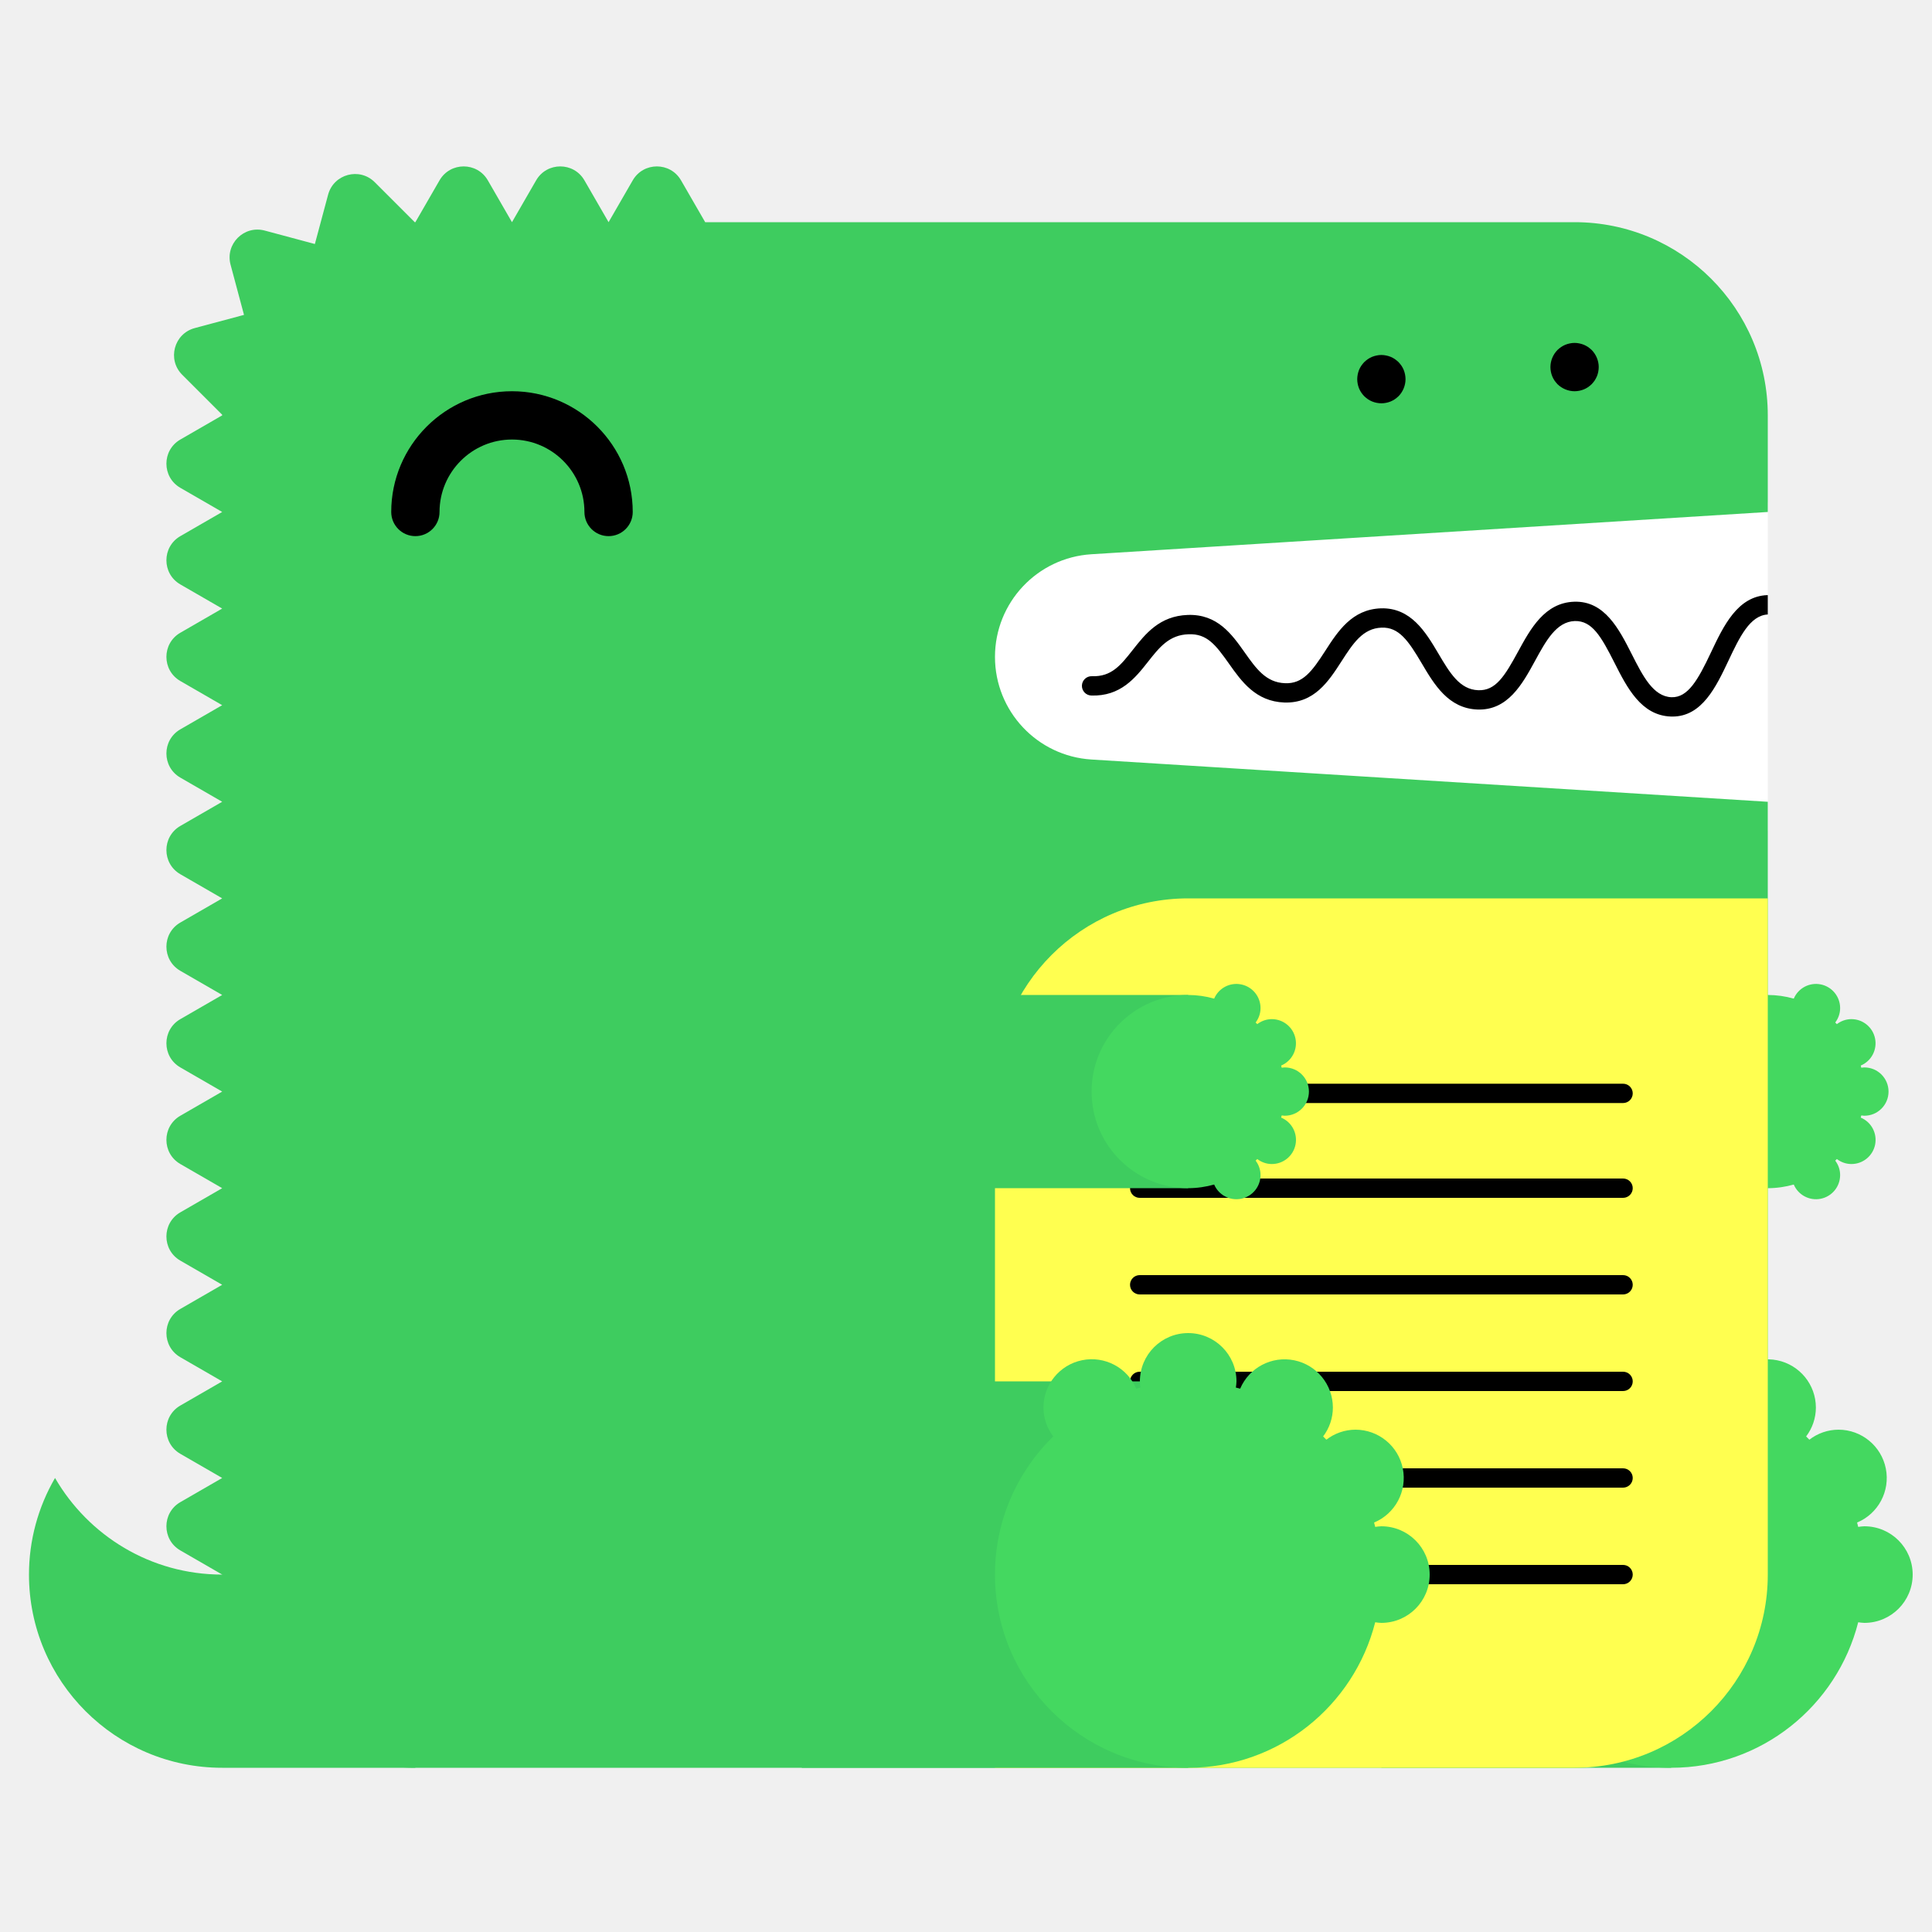
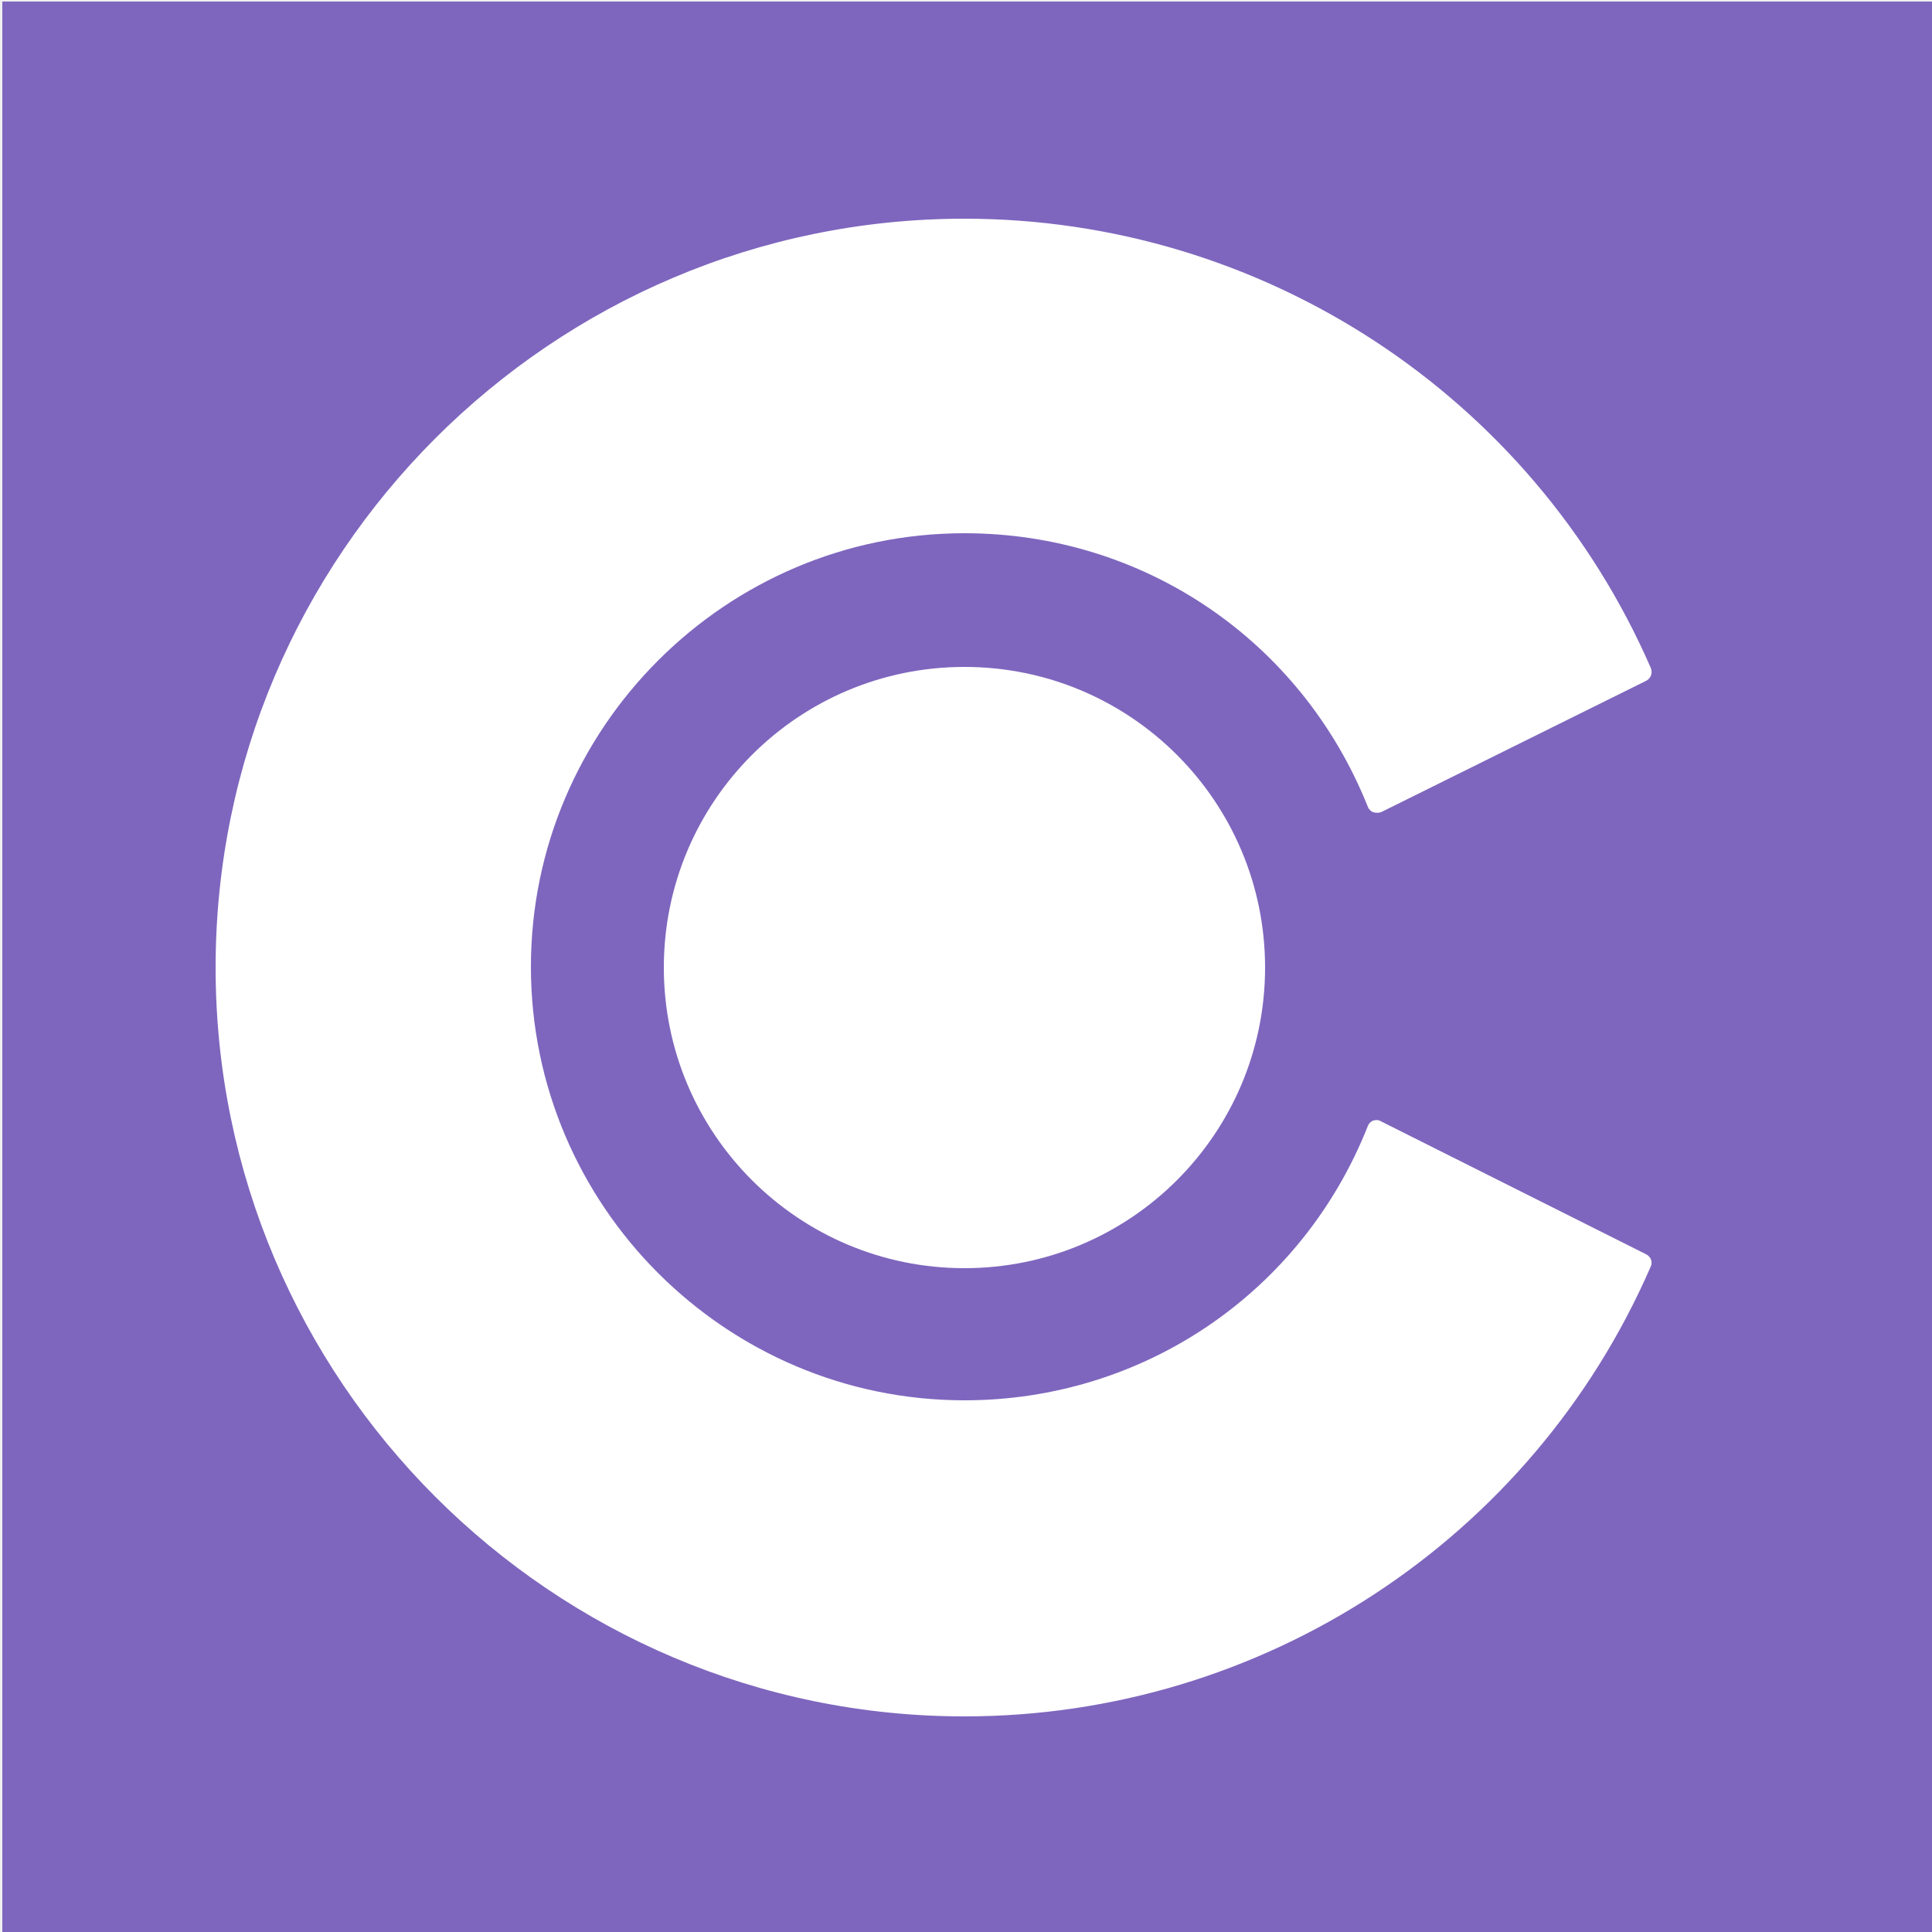
- <svg xmlns="http://www.w3.org/2000/svg" width="200" height="200" viewBox="0 0 200 200">
-   <g fill="none" fill-rule="evenodd">
-     <path fill="#FFF" d="M99 52h84v34H99z" />
-     <path d="M23 163c-7.398 0-13.843-4.027-17.303-10A19.886 19.886 0 0 0 3 163c0 11.046 8.954 20 20 20h20v-20H23z" fill="#3ECC5F" />
-     <path d="M112.98 57.376L183 53V43c0-11.046-8.954-20-20-20H73l-2.5-4.33c-1.112-1.925-3.889-1.925-5 0L63 23l-2.5-4.33c-1.111-1.925-3.889-1.925-5 0L53 23l-2.5-4.33c-1.111-1.925-3.889-1.925-5 0L43 23c-.022 0-.042.003-.065.003l-4.142-4.141c-1.57-1.571-4.252-.853-4.828 1.294l-1.369 5.104-5.192-1.392c-2.148-.575-4.111 1.389-3.535 3.536l1.39 5.193-5.102 1.367c-2.148.576-2.867 3.259-1.296 4.83l4.142 4.142c0 .021-.003.042-.003.064l-4.33 2.5c-1.925 1.111-1.925 3.889 0 5L23 53l-4.33 2.5c-1.925 1.111-1.925 3.889 0 5L23 63l-4.33 2.5c-1.925 1.111-1.925 3.889 0 5L23 73l-4.33 2.5c-1.925 1.111-1.925 3.889 0 5L23 83l-4.33 2.5c-1.925 1.111-1.925 3.889 0 5L23 93l-4.33 2.5c-1.925 1.111-1.925 3.889 0 5L23 103l-4.33 2.5c-1.925 1.111-1.925 3.889 0 5L23 113l-4.33 2.5c-1.925 1.111-1.925 3.889 0 5L23 123l-4.33 2.5c-1.925 1.111-1.925 3.889 0 5L23 133l-4.33 2.5c-1.925 1.111-1.925 3.889 0 5L23 143l-4.33 2.5c-1.925 1.111-1.925 3.889 0 5L23 153l-4.33 2.5c-1.925 1.111-1.925 3.889 0 5L23 163c0 11.046 8.954 20 20 20h120c11.046 0 20-8.954 20-20V83l-70.02-4.376A10.645 10.645 0 0 1 103 68c0-5.621 4.37-10.273 9.98-10.624" fill="#3ECC5F" />
-     <path fill="#3ECC5F" d="M143 183h30v-40h-30z" />
-     <path d="M193 158c-.219 0-.428.037-.639.064-.038-.15-.074-.301-.116-.451A5 5 0 0 0 190.32 148a4.96 4.96 0 0 0-3.016 1.036 26.531 26.531 0 0 0-.335-.336 4.955 4.955 0 0 0 1.011-2.987 5 5 0 0 0-9.599-1.959c-.148-.042-.297-.077-.445-.115.027-.211.064-.42.064-.639a5 5 0 0 0-5-5 5 5 0 0 0-5 5c0 .219.037.428.064.639-.148.038-.297.073-.445.115a4.998 4.998 0 0 0-9.599 1.959c0 1.125.384 2.151 1.011 2.987-3.717 3.632-6.031 8.693-6.031 14.3 0 11.046 8.954 20 20 20 9.339 0 17.16-6.41 19.361-15.064.211.027.42.064.639.064a5 5 0 0 0 5-5 5 5 0 0 0-5-5" fill="#44D860" />
-     <path fill="#3ECC5F" d="M153 123h30v-20h-30z" />
-     <path d="M193 115.5a2.5 2.5 0 1 0 0-5c-.109 0-.214.019-.319.032-.02-.075-.037-.15-.058-.225a2.501 2.501 0 0 0-.963-4.807c-.569 0-1.088.197-1.508.518a6.653 6.653 0 0 0-.168-.168c.314-.417.506-.931.506-1.494a2.5 2.5 0 0 0-4.8-.979A9.987 9.987 0 0 0 183 103c-5.522 0-10 4.478-10 10s4.478 10 10 10c.934 0 1.833-.138 2.69-.377a2.5 2.5 0 0 0 4.8-.979c0-.563-.192-1.077-.506-1.494.057-.055.113-.111.168-.168.42.321.939.518 1.508.518a2.5 2.5 0 0 0 .963-4.807c.021-.074.038-.15.058-.225.105.013.21.032.319.032" fill="#44D860" />
-     <path d="M63 55.5a2.5 2.5 0 0 1-2.5-2.5c0-4.136-3.364-7.5-7.5-7.5s-7.5 3.364-7.5 7.5a2.5 2.5 0 1 1-5 0c0-6.893 5.607-12.5 12.5-12.5S65.5 46.107 65.5 53a2.5 2.5 0 0 1-2.5 2.5" fill="#000" />
-     <path d="M103 183h60c11.046 0 20-8.954 20-20V93h-60c-11.046 0-20 8.954-20 20v70z" fill="#FFFF50" />
-     <path d="M168.02 124h-50.04a1 1 0 1 1 0-2h50.04a1 1 0 1 1 0 2m0 20h-50.04a1 1 0 1 1 0-2h50.04a1 1 0 1 1 0 2m0 20h-50.04a1 1 0 1 1 0-2h50.04a1 1 0 1 1 0 2m0-49.814h-50.04a1 1 0 1 1 0-2h50.04a1 1 0 1 1 0 2m0 19.814h-50.04a1 1 0 1 1 0-2h50.04a1 1 0 1 1 0 2m0 20h-50.04a1 1 0 1 1 0-2h50.04a1 1 0 1 1 0 2M183 61.611c-.012 0-.022-.006-.034-.005-3.09.105-4.552 3.196-5.842 5.923-1.346 2.85-2.387 4.703-4.093 4.647-1.889-.068-2.969-2.202-4.113-4.46-1.314-2.594-2.814-5.536-5.963-5.426-3.046.104-4.513 2.794-5.807 5.167-1.377 2.528-2.314 4.065-4.121 3.994-1.927-.07-2.951-1.805-4.136-3.813-1.321-2.236-2.848-4.75-5.936-4.664-2.994.103-4.465 2.385-5.763 4.4-1.373 2.13-2.335 3.428-4.165 3.351-1.973-.07-2.992-1.51-4.171-3.177-1.324-1.873-2.816-3.993-5.895-3.89-2.928.1-4.399 1.97-5.696 3.618-1.232 1.564-2.194 2.802-4.229 2.724a1 1 0 0 0-.072 2c3.017.101 4.545-1.8 5.872-3.487 1.177-1.496 2.193-2.787 4.193-2.855 1.926-.082 2.829 1.115 4.195 3.045 1.297 1.834 2.769 3.914 5.731 4.021 3.103.104 4.596-2.215 5.918-4.267 1.182-1.834 2.202-3.417 4.15-3.484 1.793-.067 2.769 1.35 4.145 3.681 1.297 2.197 2.766 4.686 5.787 4.796 3.125.108 4.634-2.62 5.949-5.035 1.139-2.088 2.214-4.06 4.119-4.126 1.793-.042 2.728 1.595 4.111 4.33 1.292 2.553 2.757 5.445 5.825 5.556l.169.003c3.064 0 4.518-3.075 5.805-5.794 1.139-2.41 2.217-4.68 4.067-4.773v-2z" fill="#000" />
-     <path fill="#3ECC5F" d="M83 183h40v-40H83z" />
-     <path d="M143 158c-.219 0-.428.037-.639.064-.038-.15-.074-.301-.116-.451A5 5 0 0 0 140.32 148a4.96 4.96 0 0 0-3.016 1.036 26.531 26.531 0 0 0-.335-.336 4.955 4.955 0 0 0 1.011-2.987 5 5 0 0 0-9.599-1.959c-.148-.042-.297-.077-.445-.115.027-.211.064-.42.064-.639a5 5 0 0 0-5-5 5 5 0 0 0-5 5c0 .219.037.428.064.639-.148.038-.297.073-.445.115a4.998 4.998 0 0 0-9.599 1.959c0 1.125.384 2.151 1.011 2.987-3.717 3.632-6.031 8.693-6.031 14.3 0 11.046 8.954 20 20 20 9.339 0 17.16-6.41 19.361-15.064.211.027.42.064.639.064a5 5 0 0 0 5-5 5 5 0 0 0-5-5" fill="#44D860" />
-     <path fill="#3ECC5F" d="M83 123h40v-20H83z" />
-     <path d="M133 115.5a2.5 2.5 0 1 0 0-5c-.109 0-.214.019-.319.032-.02-.075-.037-.15-.058-.225a2.501 2.501 0 0 0-.963-4.807c-.569 0-1.088.197-1.508.518a6.653 6.653 0 0 0-.168-.168c.314-.417.506-.931.506-1.494a2.5 2.5 0 0 0-4.8-.979A9.987 9.987 0 0 0 123 103c-5.522 0-10 4.478-10 10s4.478 10 10 10c.934 0 1.833-.138 2.69-.377a2.5 2.5 0 0 0 4.8-.979c0-.563-.192-1.077-.506-1.494.057-.055.113-.111.168-.168.42.321.939.518 1.508.518a2.5 2.5 0 0 0 .963-4.807c.021-.074.038-.15.058-.225.105.013.21.032.319.032" fill="#44D860" />
-     <path d="M143 41.75c-.16 0-.33-.02-.49-.05a2.52 2.52 0 0 1-.47-.14c-.15-.06-.29-.14-.431-.23-.13-.09-.259-.2-.38-.31-.109-.12-.219-.24-.309-.38s-.17-.28-.231-.43a2.619 2.619 0 0 1-.189-.96c0-.16.02-.33.05-.49.03-.16.08-.31.139-.47.061-.15.141-.29.231-.43.09-.13.2-.26.309-.38.121-.11.25-.22.38-.31.141-.09.281-.17.431-.23.149-.06.31-.11.47-.14.32-.07.65-.07.98 0 .159.03.32.08.47.14.149.06.29.14.43.23.13.09.259.2.38.31.11.12.22.25.31.38.09.14.17.28.23.43.06.16.11.31.14.47.029.16.05.33.05.49 0 .66-.271 1.31-.73 1.77-.121.11-.25.22-.38.31-.14.09-.281.17-.43.23a2.565 2.565 0 0 1-.96.19m20-1.25c-.66 0-1.3-.27-1.771-.73a3.802 3.802 0 0 1-.309-.38c-.09-.14-.17-.28-.231-.43a2.619 2.619 0 0 1-.189-.96c0-.66.27-1.3.729-1.77.121-.11.25-.22.38-.31.141-.09.281-.17.431-.23.149-.06.31-.11.47-.14.32-.07.66-.07.98 0 .159.03.32.08.47.14.149.06.29.14.43.23.13.09.259.2.38.31.459.47.73 1.11.73 1.77 0 .16-.021.33-.05.49-.03.16-.08.32-.14.47-.07.15-.14.29-.23.43-.09.13-.2.26-.31.38-.121.11-.25.22-.38.31-.14.09-.281.17-.43.23a2.565 2.565 0 0 1-.96.19" fill="#000" />
+ <svg xmlns="http://www.w3.org/2000/svg" version="1.1" id="Layer_1" x="0px" y="0px" viewBox="0 0 250 250" style="enable-background:new 0 0 250 250;" xml:space="preserve">
+   <style type="text/css">
+ 	.st0{fill:#7E66BE;}
+ 	.st1{fill:#FFFFFF;}
+ </style>
+   <rect x="0.3" y="0.2" class="st0" width="250" height="250" />
+   <g>
+     <g>
+       <circle class="st1" cx="124.8" cy="125.2" r="38.9" />
+     </g>
+     <g>
+       <path class="st1" d="M213,162.3l-34.3-17.2c-0.3-0.2-0.7-0.2-1-0.1c-0.3,0.1-0.6,0.4-0.7,0.7c-8.5,21.5-29,35.5-52.2,35.5    c-30.9,0-56.1-25.2-56.1-56.1S93.9,69,124.8,69c23.2,0,43.6,13.9,52.2,35.4c0.1,0.3,0.4,0.6,0.7,0.7s0.7,0.1,1,0l34.3-17    c0.6-0.3,0.9-1,0.6-1.7c-15.4-35.3-50.3-58.1-88.8-58.1c-53.4,0-96.9,43.5-96.9,96.9s43.5,96.9,96.9,96.9    c38.5,0,73.4-22.8,88.8-58.2C213.9,163.3,213.6,162.6,213,162.3z" />
+     </g>
  </g>
</svg>
